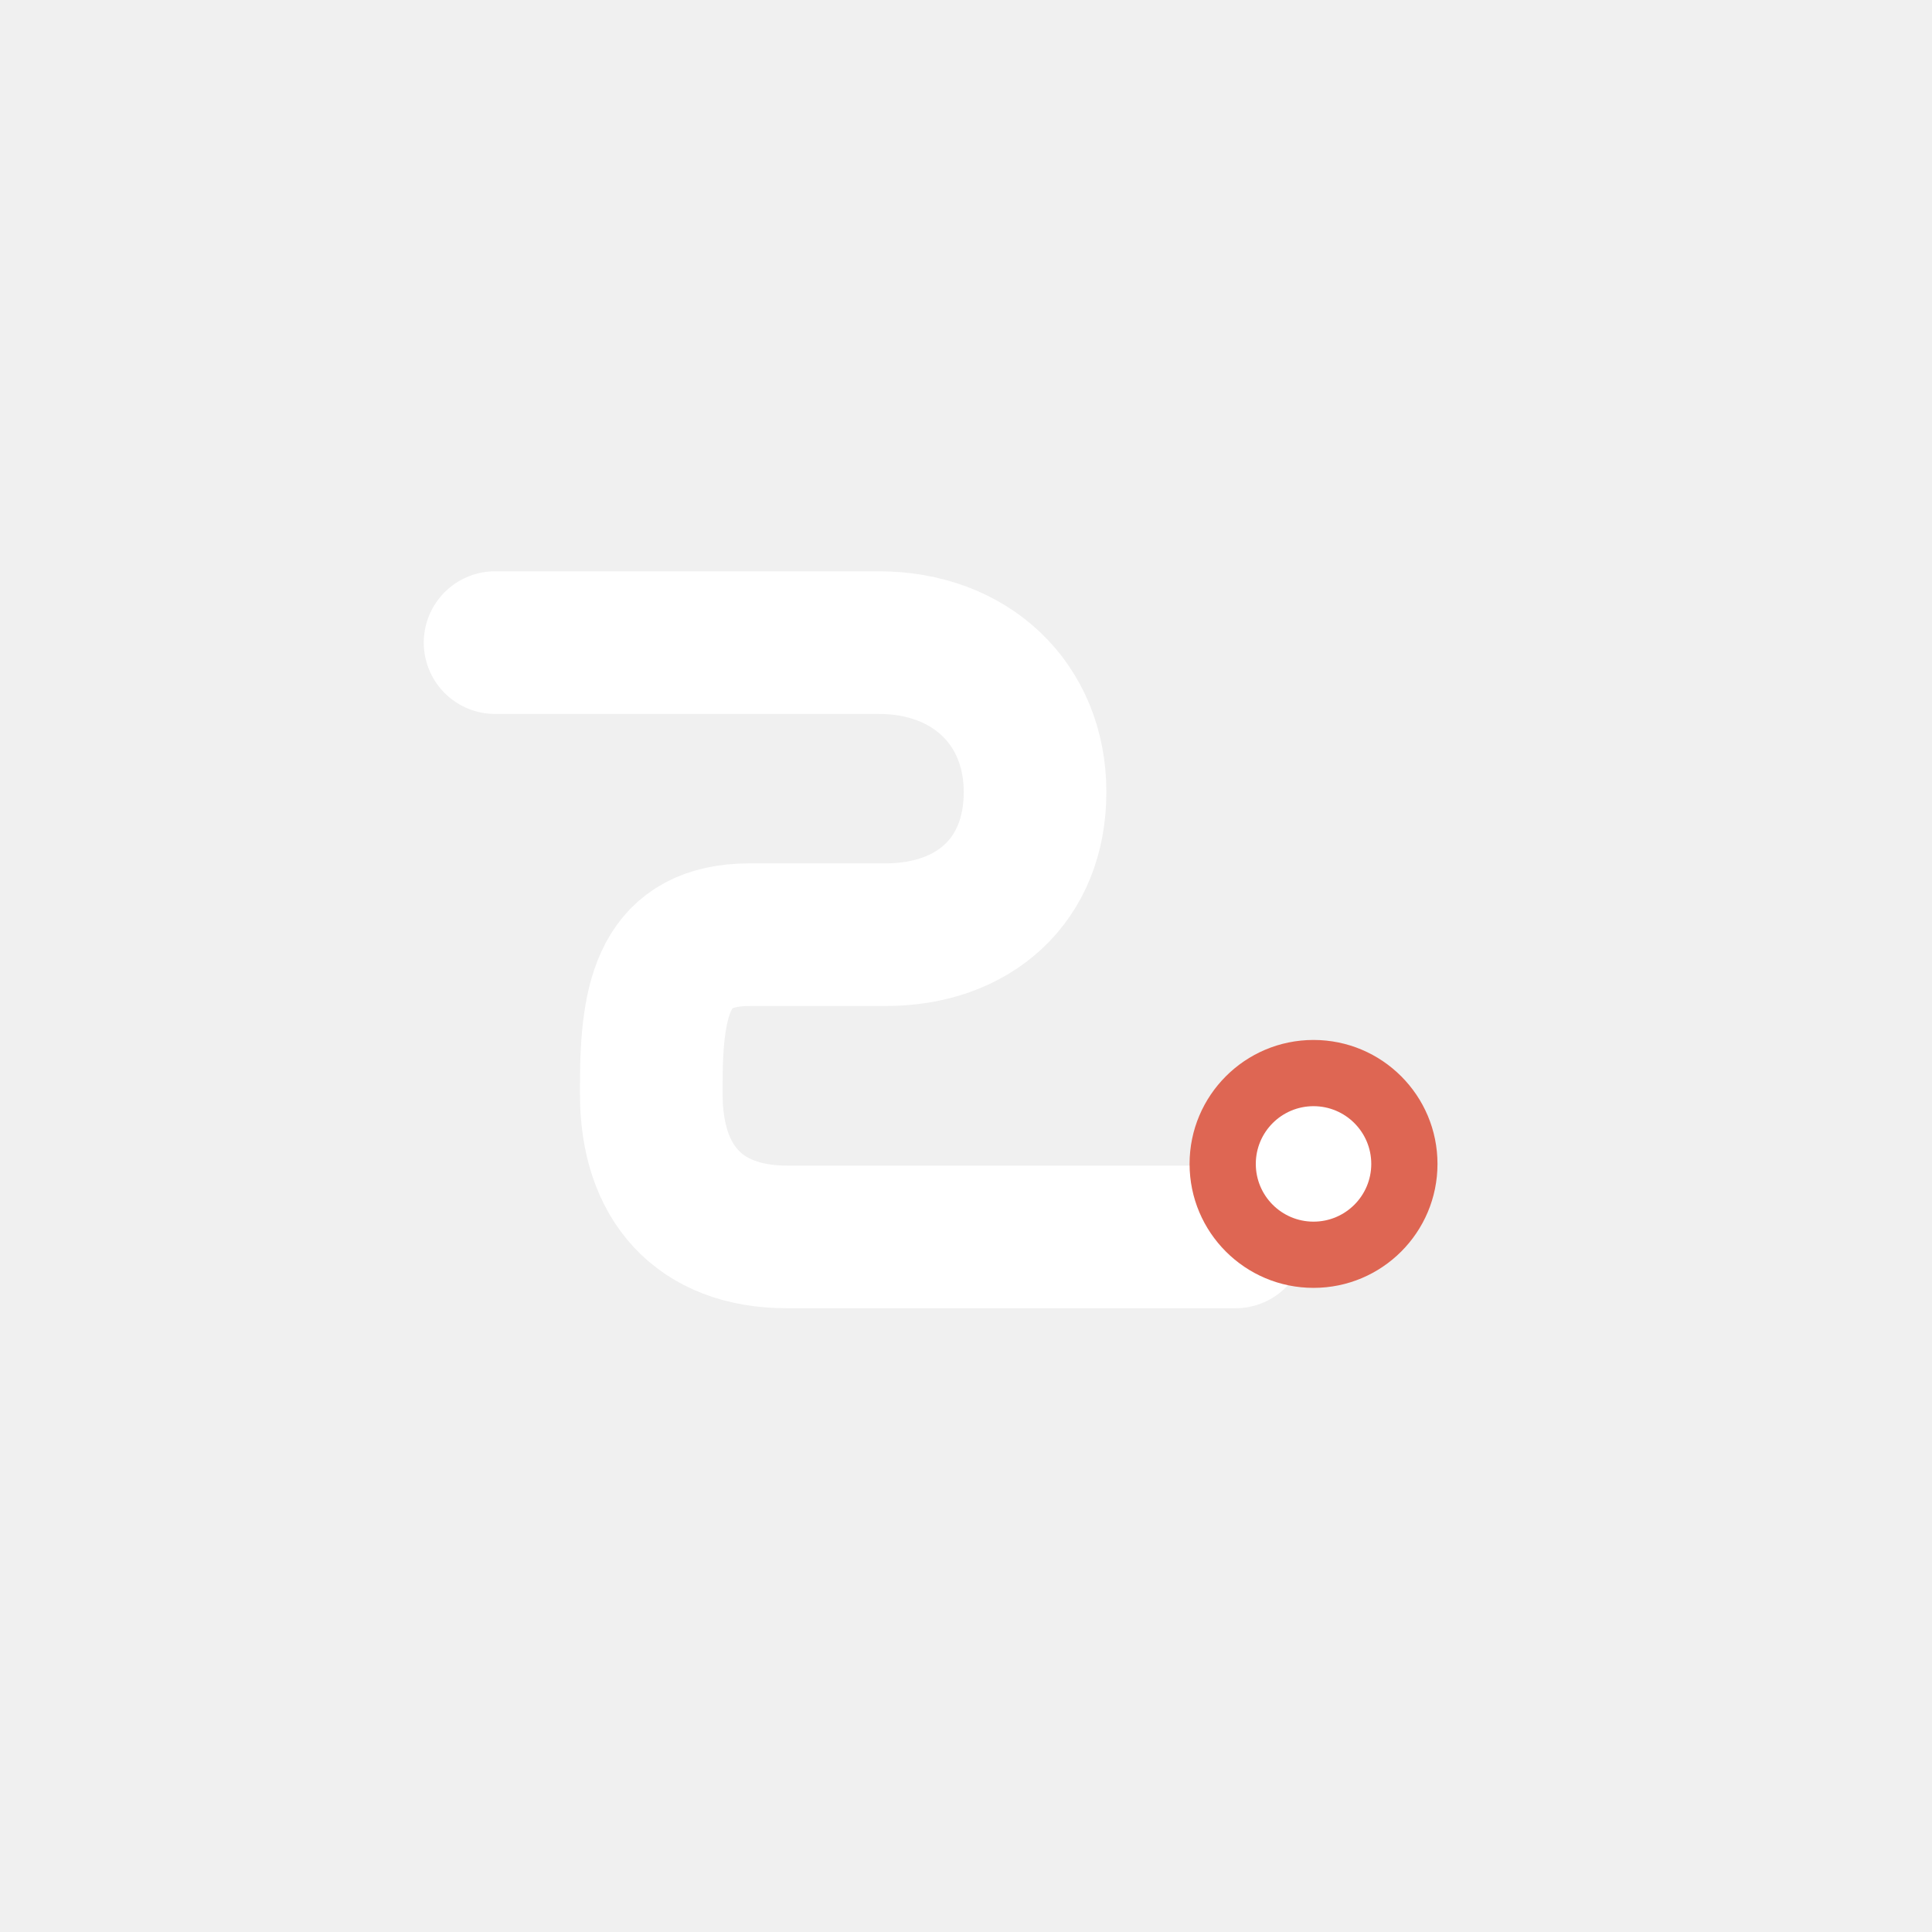
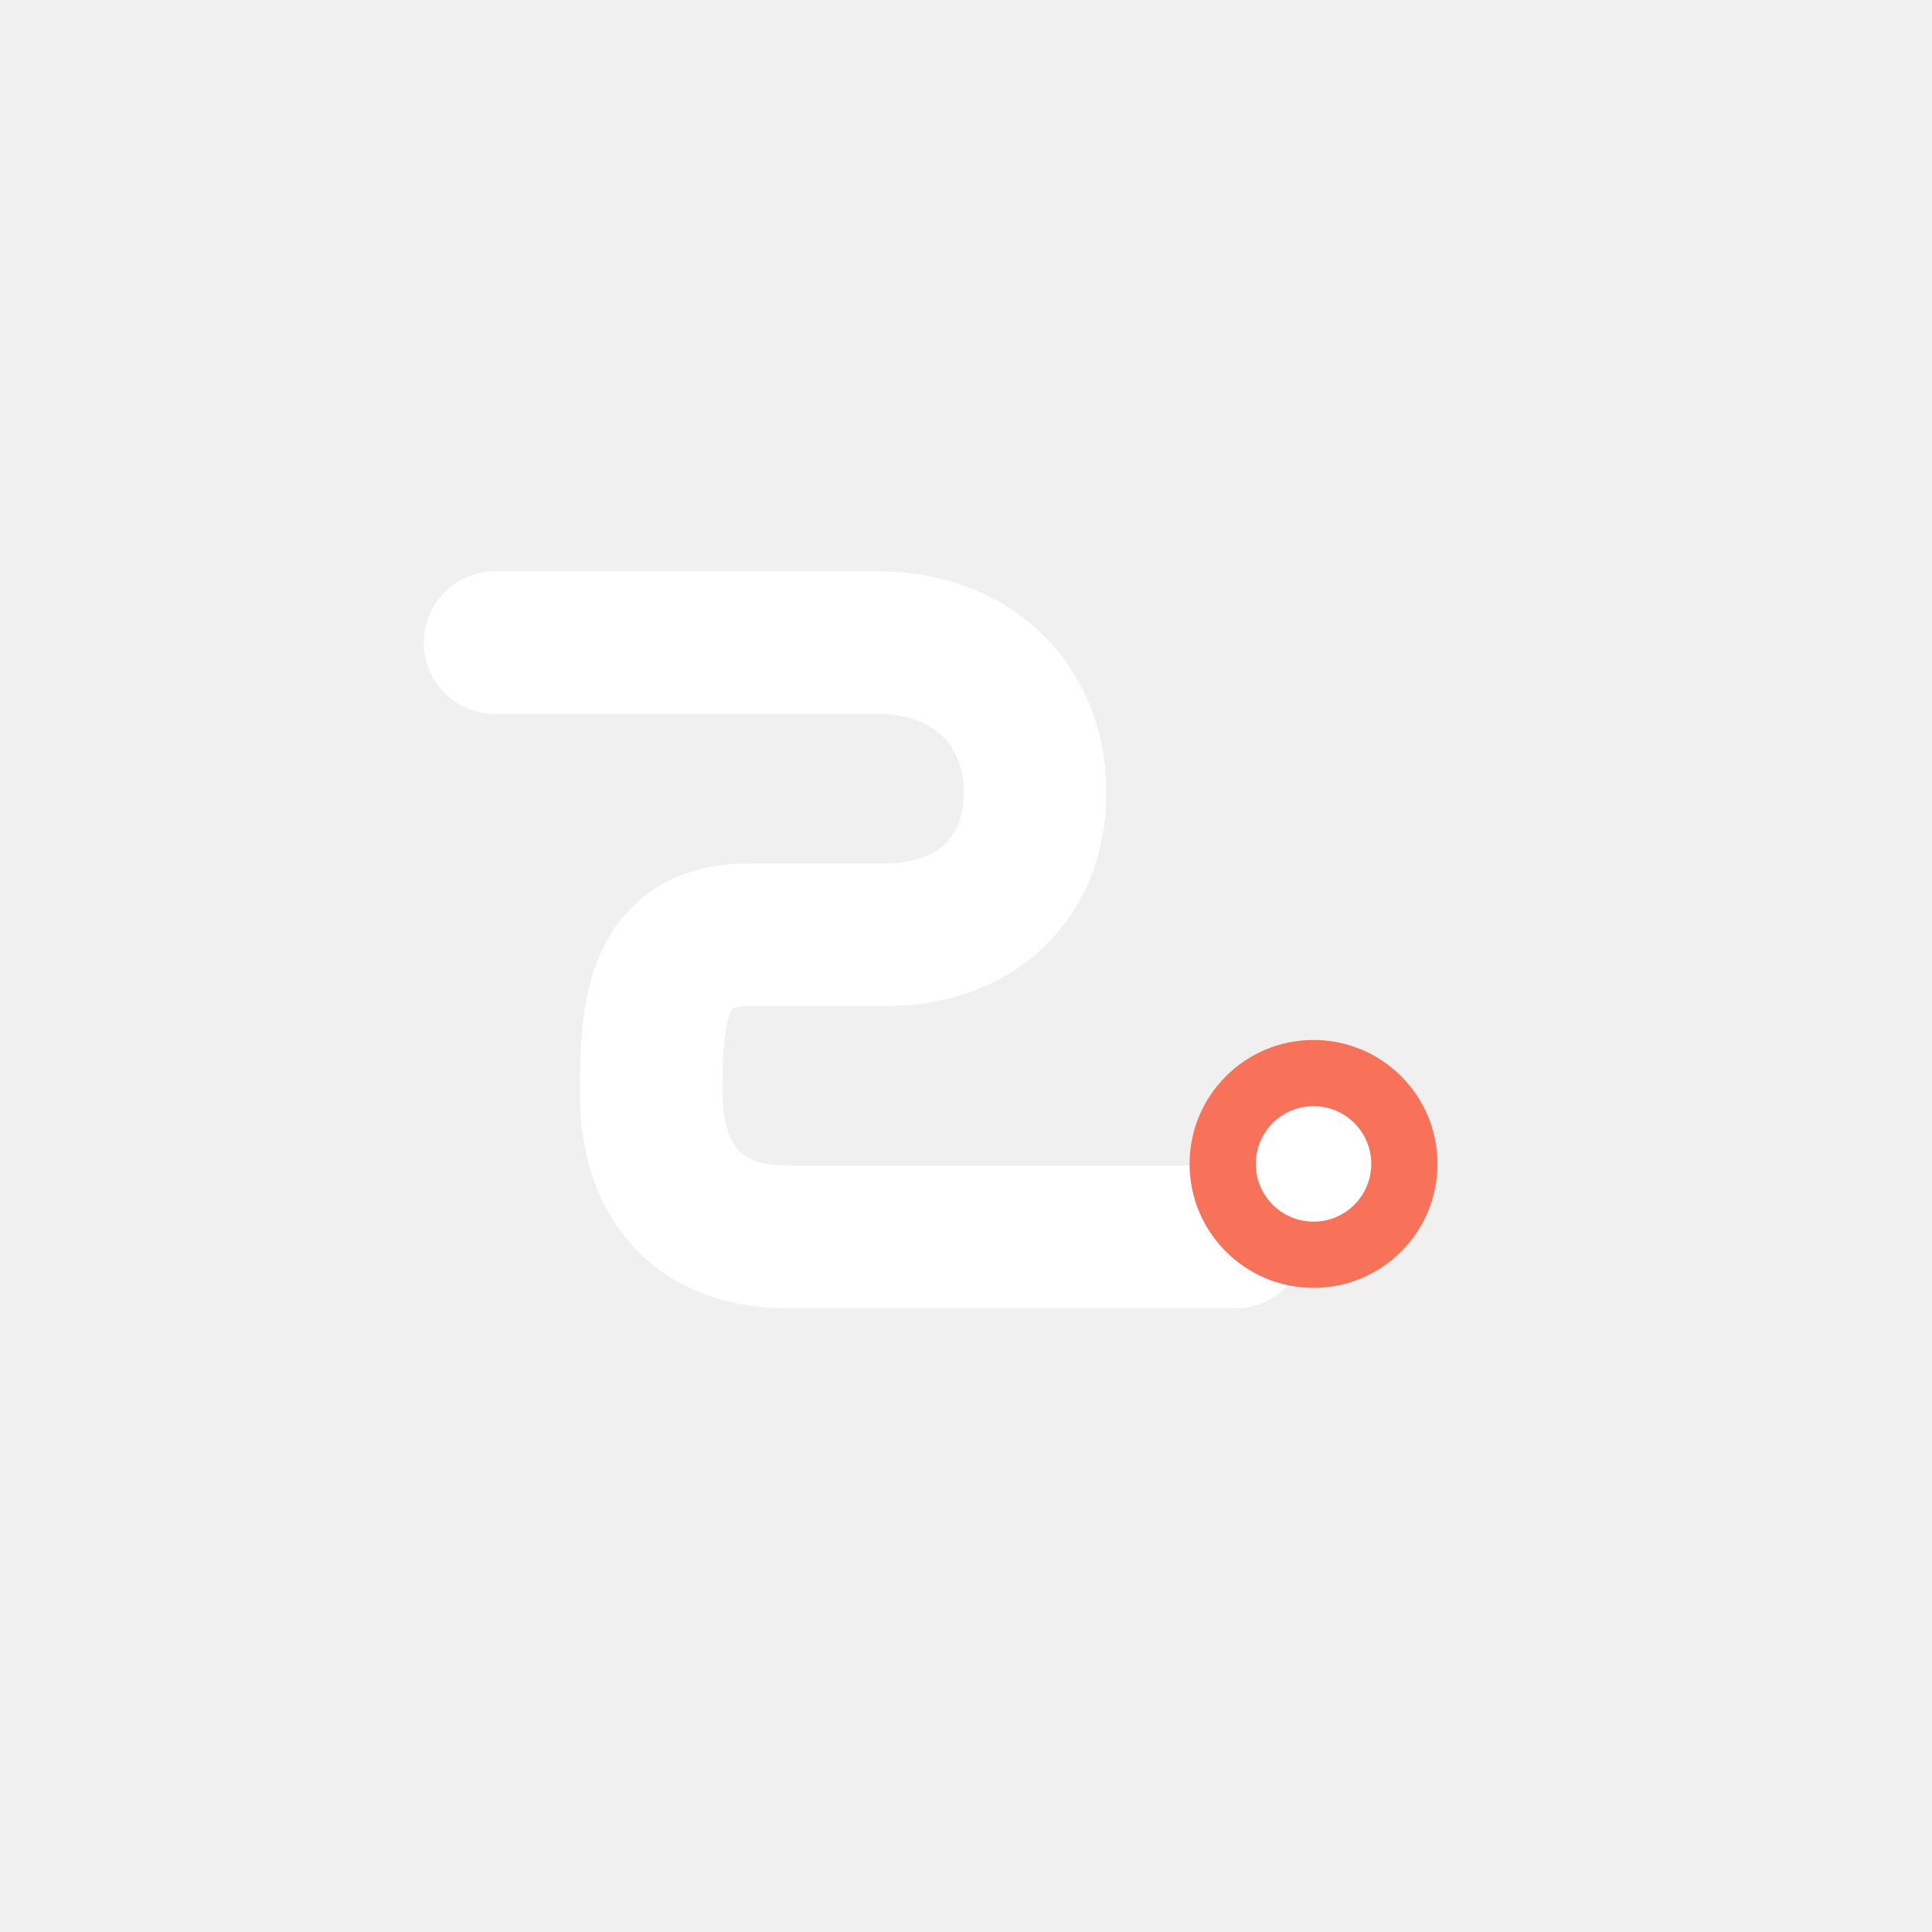
<svg xmlns="http://www.w3.org/2000/svg" version="1.1" width="1024" height="1024" viewBox="0 0 1024 1024" role="img" aria-labelledby="title desc">
  <g transform="translate(86 94) scale(1.8)">
    <path d="M98 137 H211 C238 137 257 155 257 181 C257 207 239 223 213 223 H173 C148 223 144 241 144 267 V270 C144 296 158 312 184 312 H316" fill="none" stroke="#FFFFFF" stroke-width="42" stroke-linecap="round" stroke-linejoin="round" />
-     <circle cx="339" cy="290.5" r="36.5" fill="#DE6653" />
+     <circle cx="339" cy="290.5" r="36.5" fill="#F8725A" />
    <circle cx="339" cy="290.5" r="17" fill="#FFFFFF" />
  </g>
</svg>
